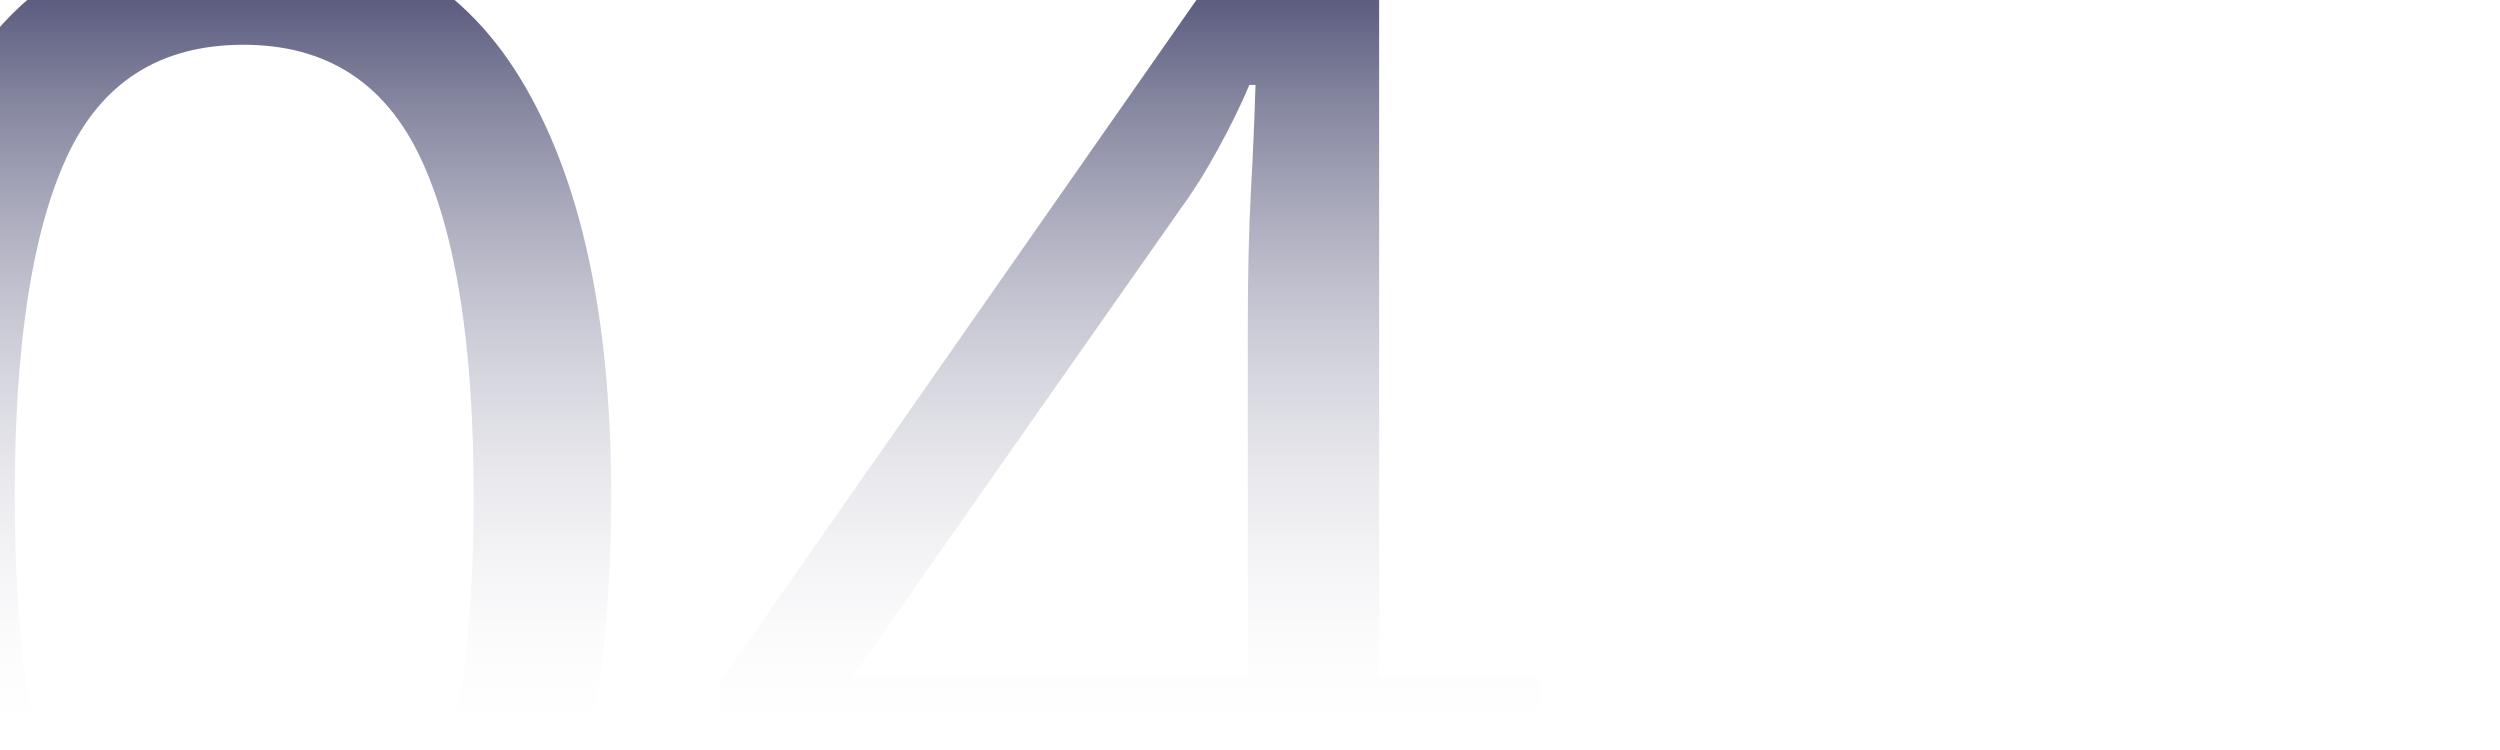
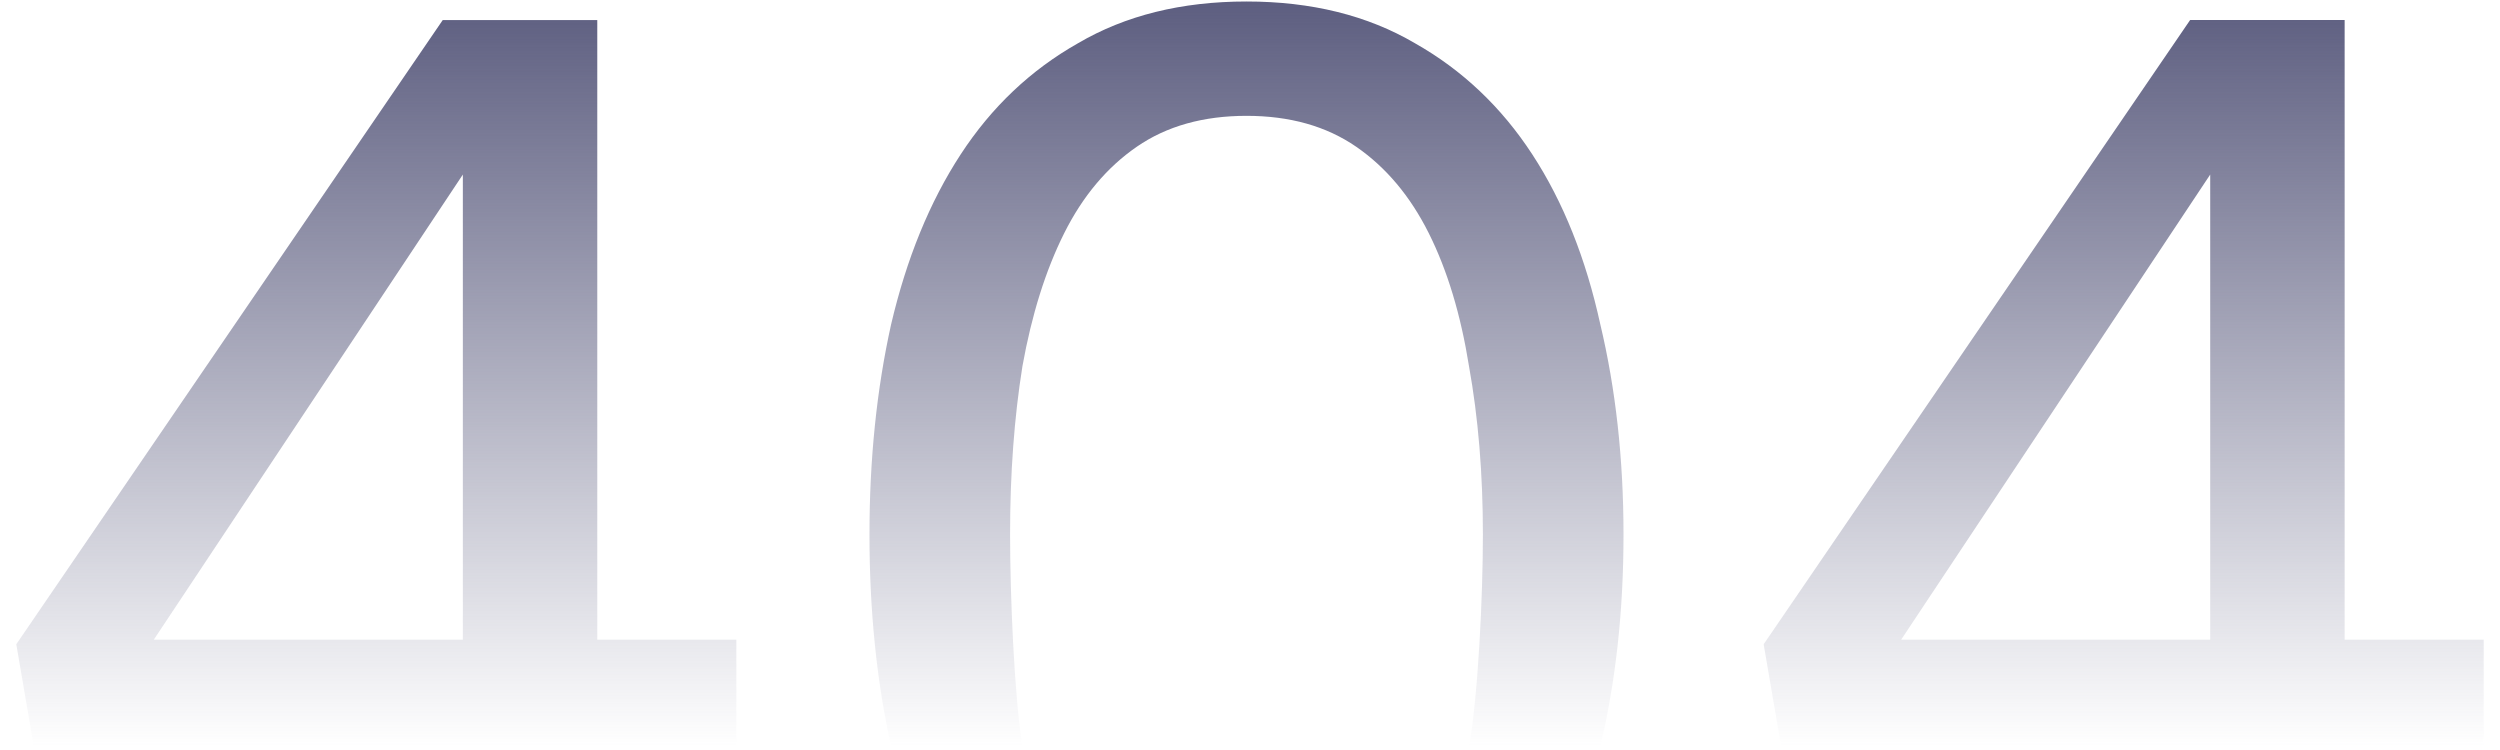
- <svg xmlns="http://www.w3.org/2000/svg" xmlns:xlink="http://www.w3.org/1999/xlink" width="800" height="240" viewBox="0 0 800 240" version="1.1" id="svg8">
+ <svg xmlns="http://www.w3.org/2000/svg" xmlns:xlink="http://www.w3.org/1999/xlink" id="svg8" version="1.1" viewBox="0 0 800 240" height="240" width="800">
  <defs id="defs2">
    <linearGradient id="linearGradient830">
-       <stop style="stop-color:#5d5e80;stop-opacity:1;" offset="0" id="stop826" />
-       <stop style="stop-color:#ffffff;stop-opacity:0" offset="1" id="stop828" />
+       <stop id="stop826" offset="0" style="stop-color:#5d5e80;stop-opacity:1;" />
+       <stop id="stop828" offset="1" style="stop-color:#5d5e80;stop-opacity:0" />
    </linearGradient>
-     <linearGradient xlink:href="#linearGradient830" id="linearGradient832" x1="398" y1="246.267" x2="398" y2="488.267" gradientUnits="userSpaceOnUse" />
+     <linearGradient y2="484.226" x2="398" y1="246.267" x1="398" gradientUnits="userSpaceOnUse" id="linearGradient886" xlink:href="#linearGradient830" />
  </defs>
-   <g id="layer1" transform="translate(0,-245.2666)">
-     <text xml:space="preserve" style="font-style:normal;font-variant:normal;font-weight:normal;font-stretch:normal;font-size:494.452px;line-height:125%;font-family:Seravek;-inkscape-font-specification:'Seravek, Normal';font-variant-ligatures:normal;font-variant-caps:normal;font-variant-numeric:normal;font-feature-settings:normal;text-align:center;letter-spacing:0px;word-spacing:0px;writing-mode:lr-tb;text-anchor:middle;fill:url(#linearGradient832);fill-opacity:1;stroke:none;stroke-width:1px;stroke-linecap:butt;stroke-linejoin:miter;stroke-opacity:1" x="399.791" y="580.983" id="text817">
-       <tspan id="tspan815" x="399.791" y="580.983" style="fill:url(#linearGradient832);fill-opacity:1;stroke-width:1px">404</tspan>
-     </text>
+   <g transform="translate(0,-245.2666)" id="layer1">
+     <path d="m 570.304,486.048 -5.933,-34.612 136.469,-199.759 h 49.445 v 198.275 h 44.501 v 36.095 z m 136.963,-184.925 -98.89,148.83 h 98.89 z M 470.077,484.226 c 2.967,-16.482 4.45,-48.447 4.45,-67.895 0,-19.448 -1.483,-37.414 -4.45,-53.895 -2.637,-16.482 -6.922,-30.656 -12.856,-42.523 -5.933,-11.867 -13.68,-21.097 -23.239,-27.689 -9.559,-6.593 -21.261,-9.889 -35.106,-9.889 -13.845,0 -25.547,3.296 -35.106,9.889 -9.559,6.593 -17.306,15.822 -23.239,27.689 -5.933,11.867 -10.383,26.041 -13.35,42.523 -2.637,16.482 -3.956,34.447 -3.956,53.895 0,19.448 1.319,51.414 3.956,67.895 l -42.028,-0.155 c -4.615,-20.767 -6.922,-43.347 -6.922,-67.74 0,-24.063 2.307,-46.478 6.922,-67.245 4.945,-21.097 12.361,-39.227 22.25,-54.39 9.889,-15.163 22.415,-27.03 37.578,-35.601 15.163,-8.9 33.128,-13.35 53.895,-13.35 20.767,0 38.732,4.45 53.895,13.35 15.163,8.57 27.689,20.437 37.578,35.601 9.889,15.163 17.141,33.293 21.756,54.39 4.945,20.767 7.417,43.182 7.417,67.245 0,24.393 -2.472,46.973 -7.417,67.74 z M 11.148,486.048 5.215,451.437 141.684,251.678 h 49.445 v 198.275 h 44.501 v 36.095 z M 148.112,301.123 49.221,449.953 h 98.89 z" style="font-style:normal;font-variant:normal;font-weight:normal;font-stretch:normal;font-size:494.452px;line-height:125%;font-family:Seravek;-inkscape-font-specification:'Seravek, Normal';font-variant-ligatures:normal;font-variant-caps:normal;font-variant-numeric:normal;font-feature-settings:normal;text-align:center;letter-spacing:0px;word-spacing:0px;writing-mode:lr-tb;text-anchor:middle;fill:url(#linearGradient886);fill-opacity:1;stroke:none;stroke-width:1px;stroke-linecap:butt;stroke-linejoin:miter;stroke-opacity:1" id="path879" />
  </g>
</svg>
